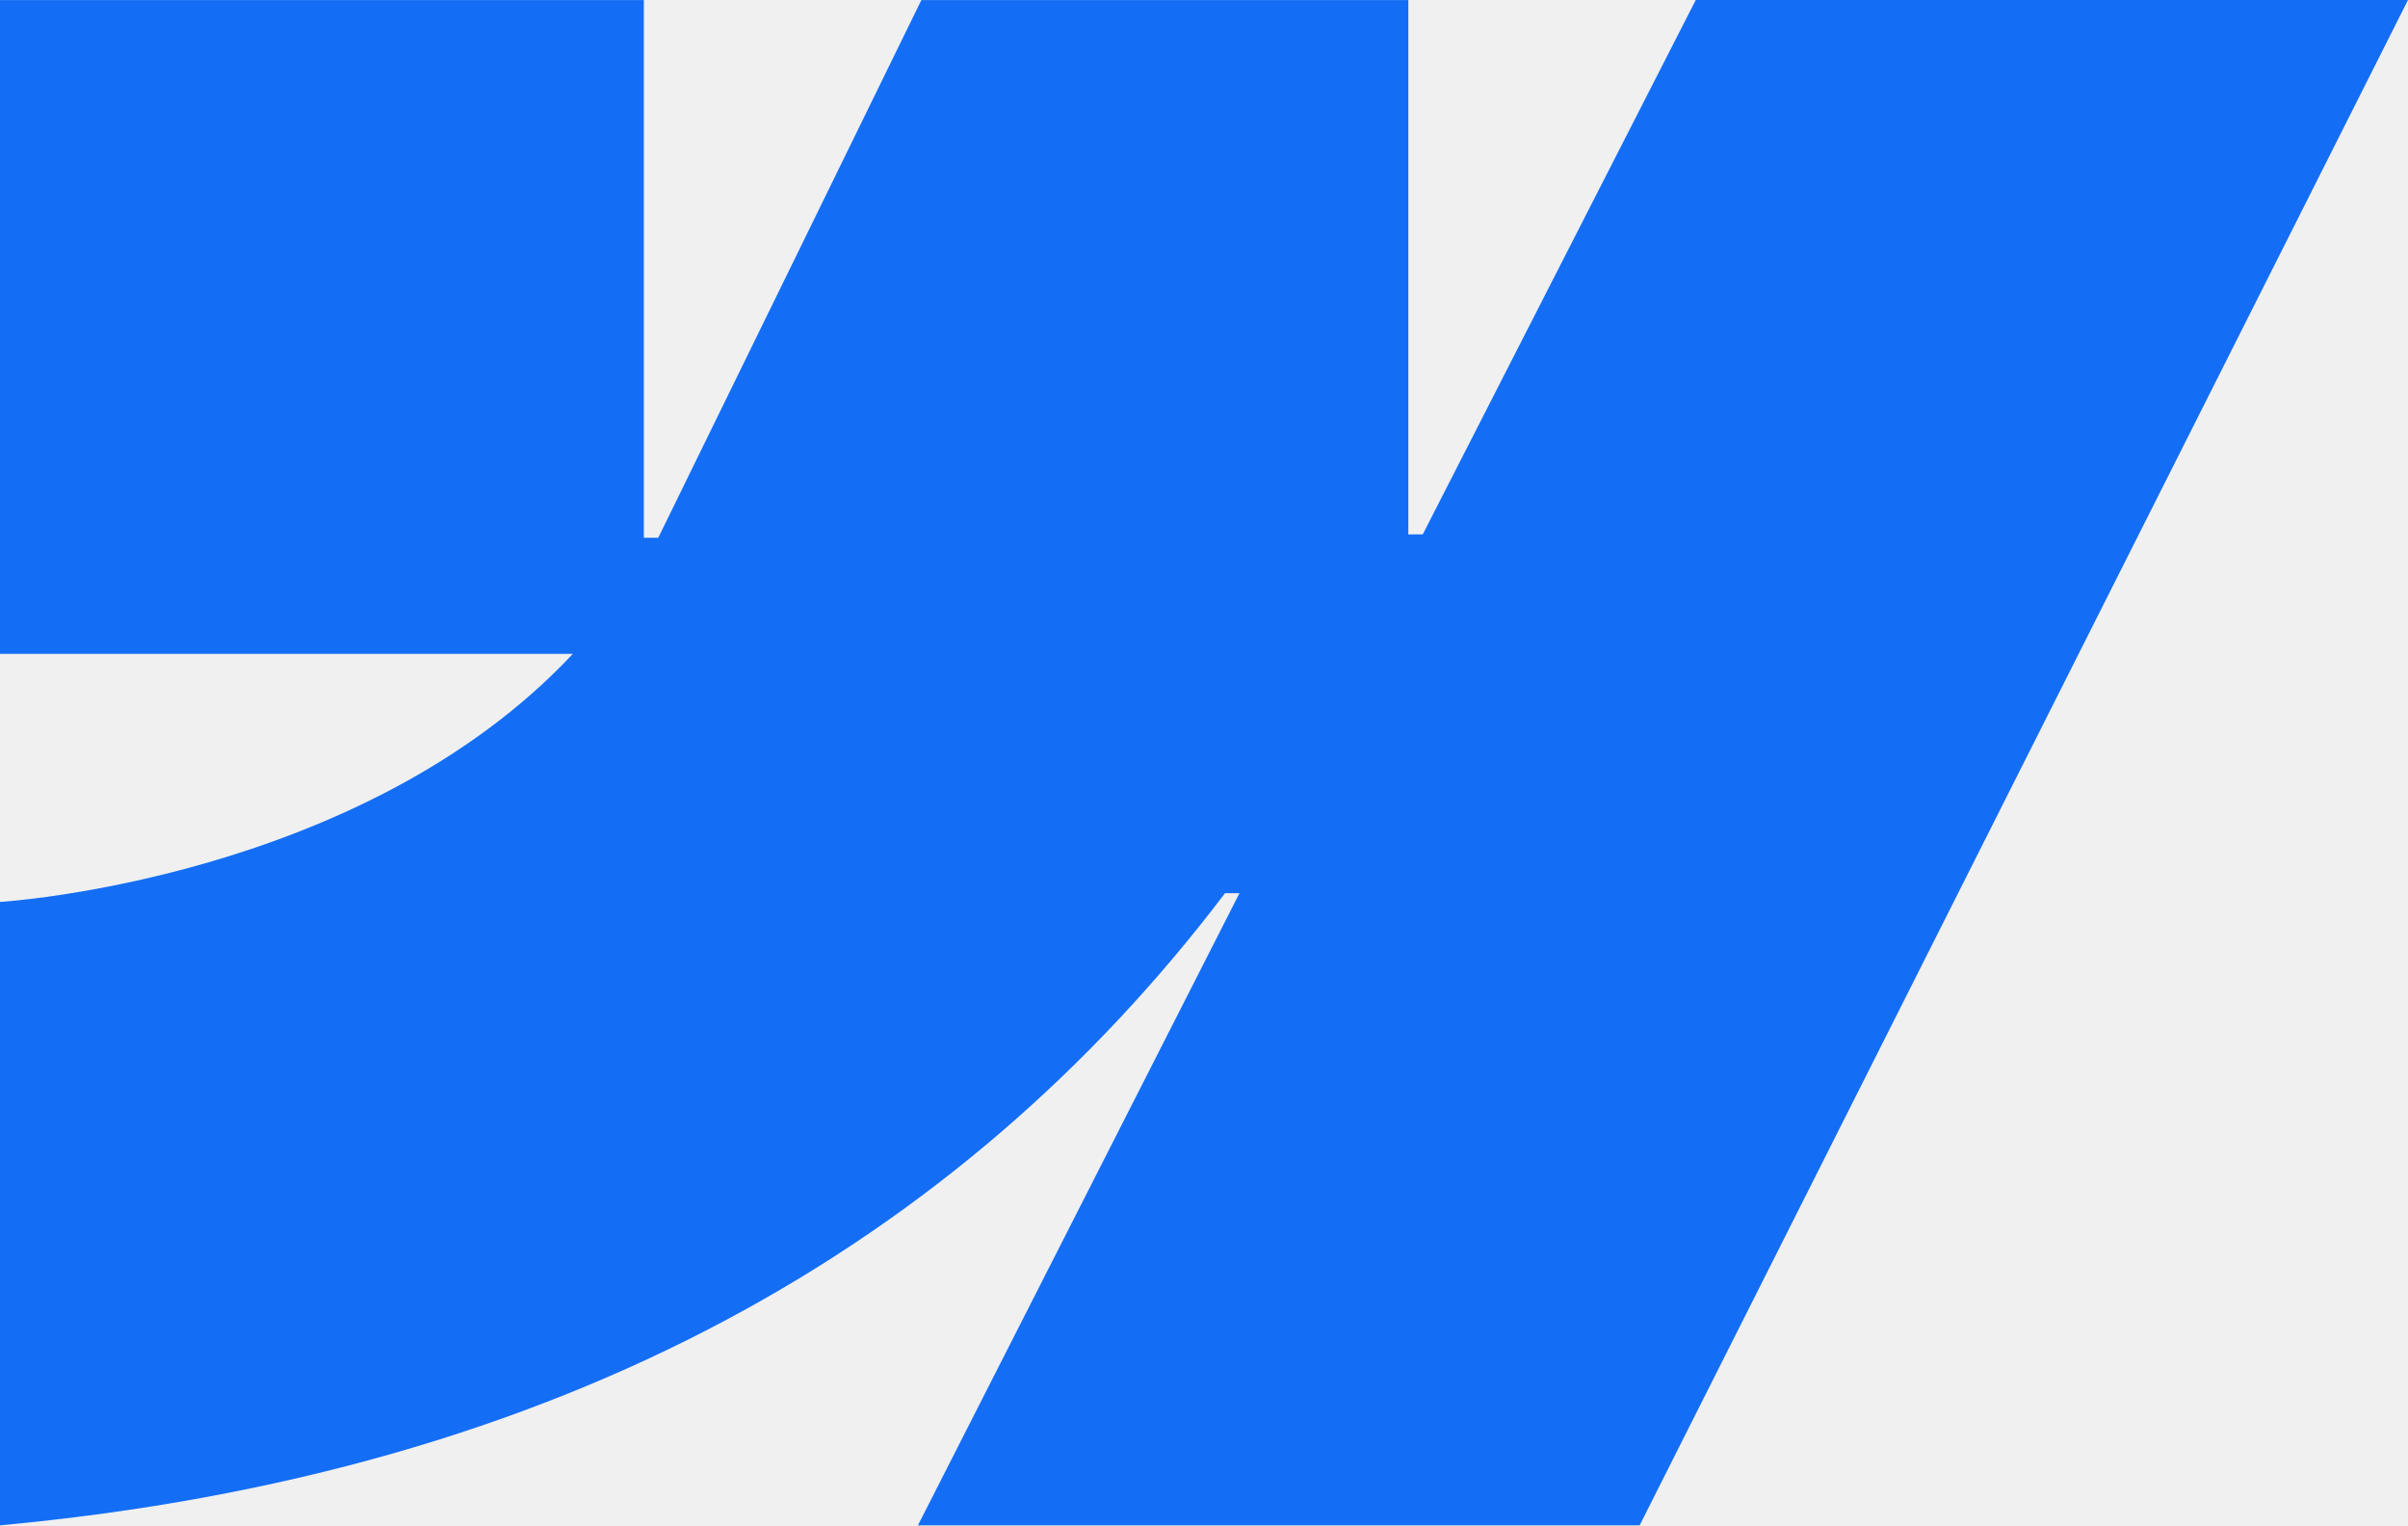
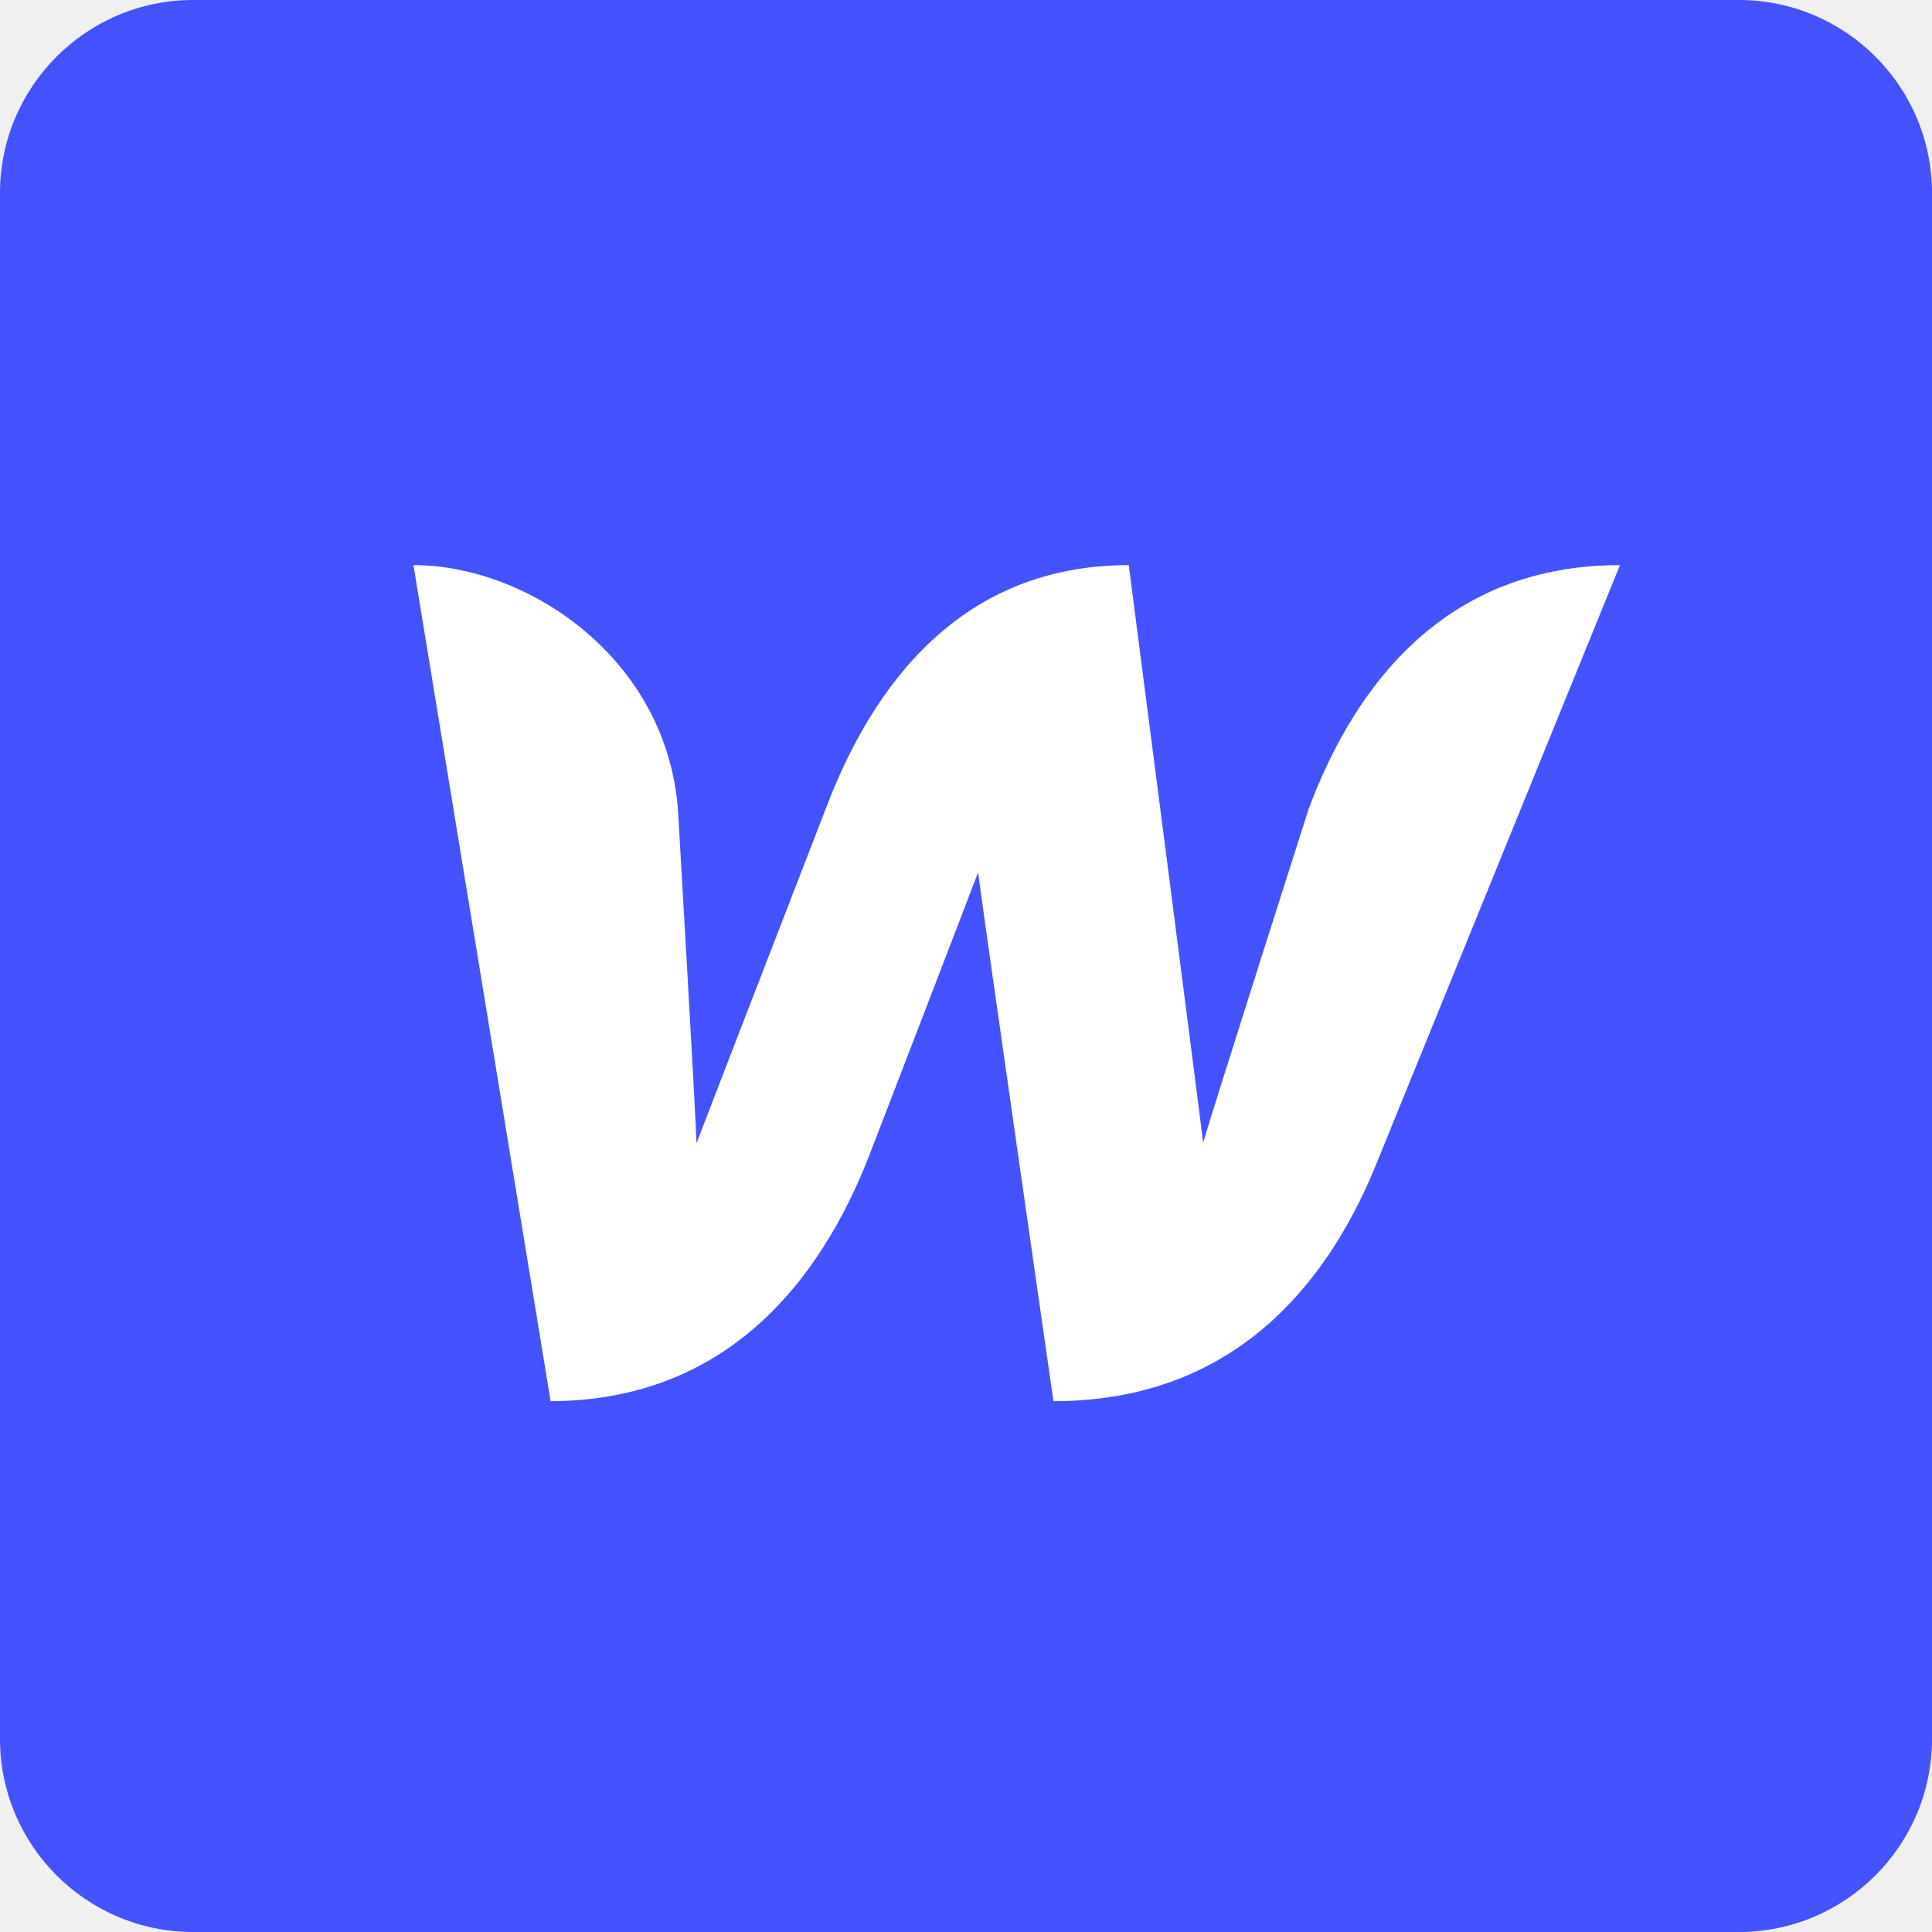
- <svg xmlns="http://www.w3.org/2000/svg" width="60" height="38" viewBox="0 0 60 38" fill="none">
-   <path fill-rule="evenodd" clip-rule="evenodd" d="M60 0L40.855 38H22.872L30.884 22.251H30.524C23.915 30.963 14.052 36.698 0 38V22.469C0 22.469 8.989 21.93 14.274 16.289H0V0.001H16.043V13.397L16.402 13.396L22.958 0.001H35.091V13.313L35.451 13.312L42.253 0H60Z" fill="#146EF5" />
+ <svg xmlns="http://www.w3.org/2000/svg" width="80" height="80" viewBox="0 0 80 80" fill="none">
+   <path d="M72 0C76.418 0 80 3.582 80 8V72C80 76.418 76.418 80 72 80H8C3.582 80 0 76.418 0 72V8C0 3.582 3.582 0 8 0H72Z" fill="#4353FF" />
+   <path d="M54.18 33.52C54.18 33.52 50.12 46.24 49.82 47.32C49.7 46.26 46.74 23.4 46.74 23.4C39.82 23.4 36.14 28.32 34.18 33.52C34.18 33.52 29.24 46.28 28.84 47.34C28.82 46.34 28.08 33.64 28.08 33.64C27.66 27.26 21.84 23.4 17.12 23.4L22.8 58.02C30.04 58 33.94 53.1 35.98 47.88C35.98 47.88 40.32 36.62 40.5 36.12C40.54 36.6 43.62 58.02 43.62 58.02C50.88 58.02 54.8 53.44 56.9 48.42L67.08 23.4C59.9 23.4 56.12 28.3 54.18 33.52Z" fill="white" />
</svg>
